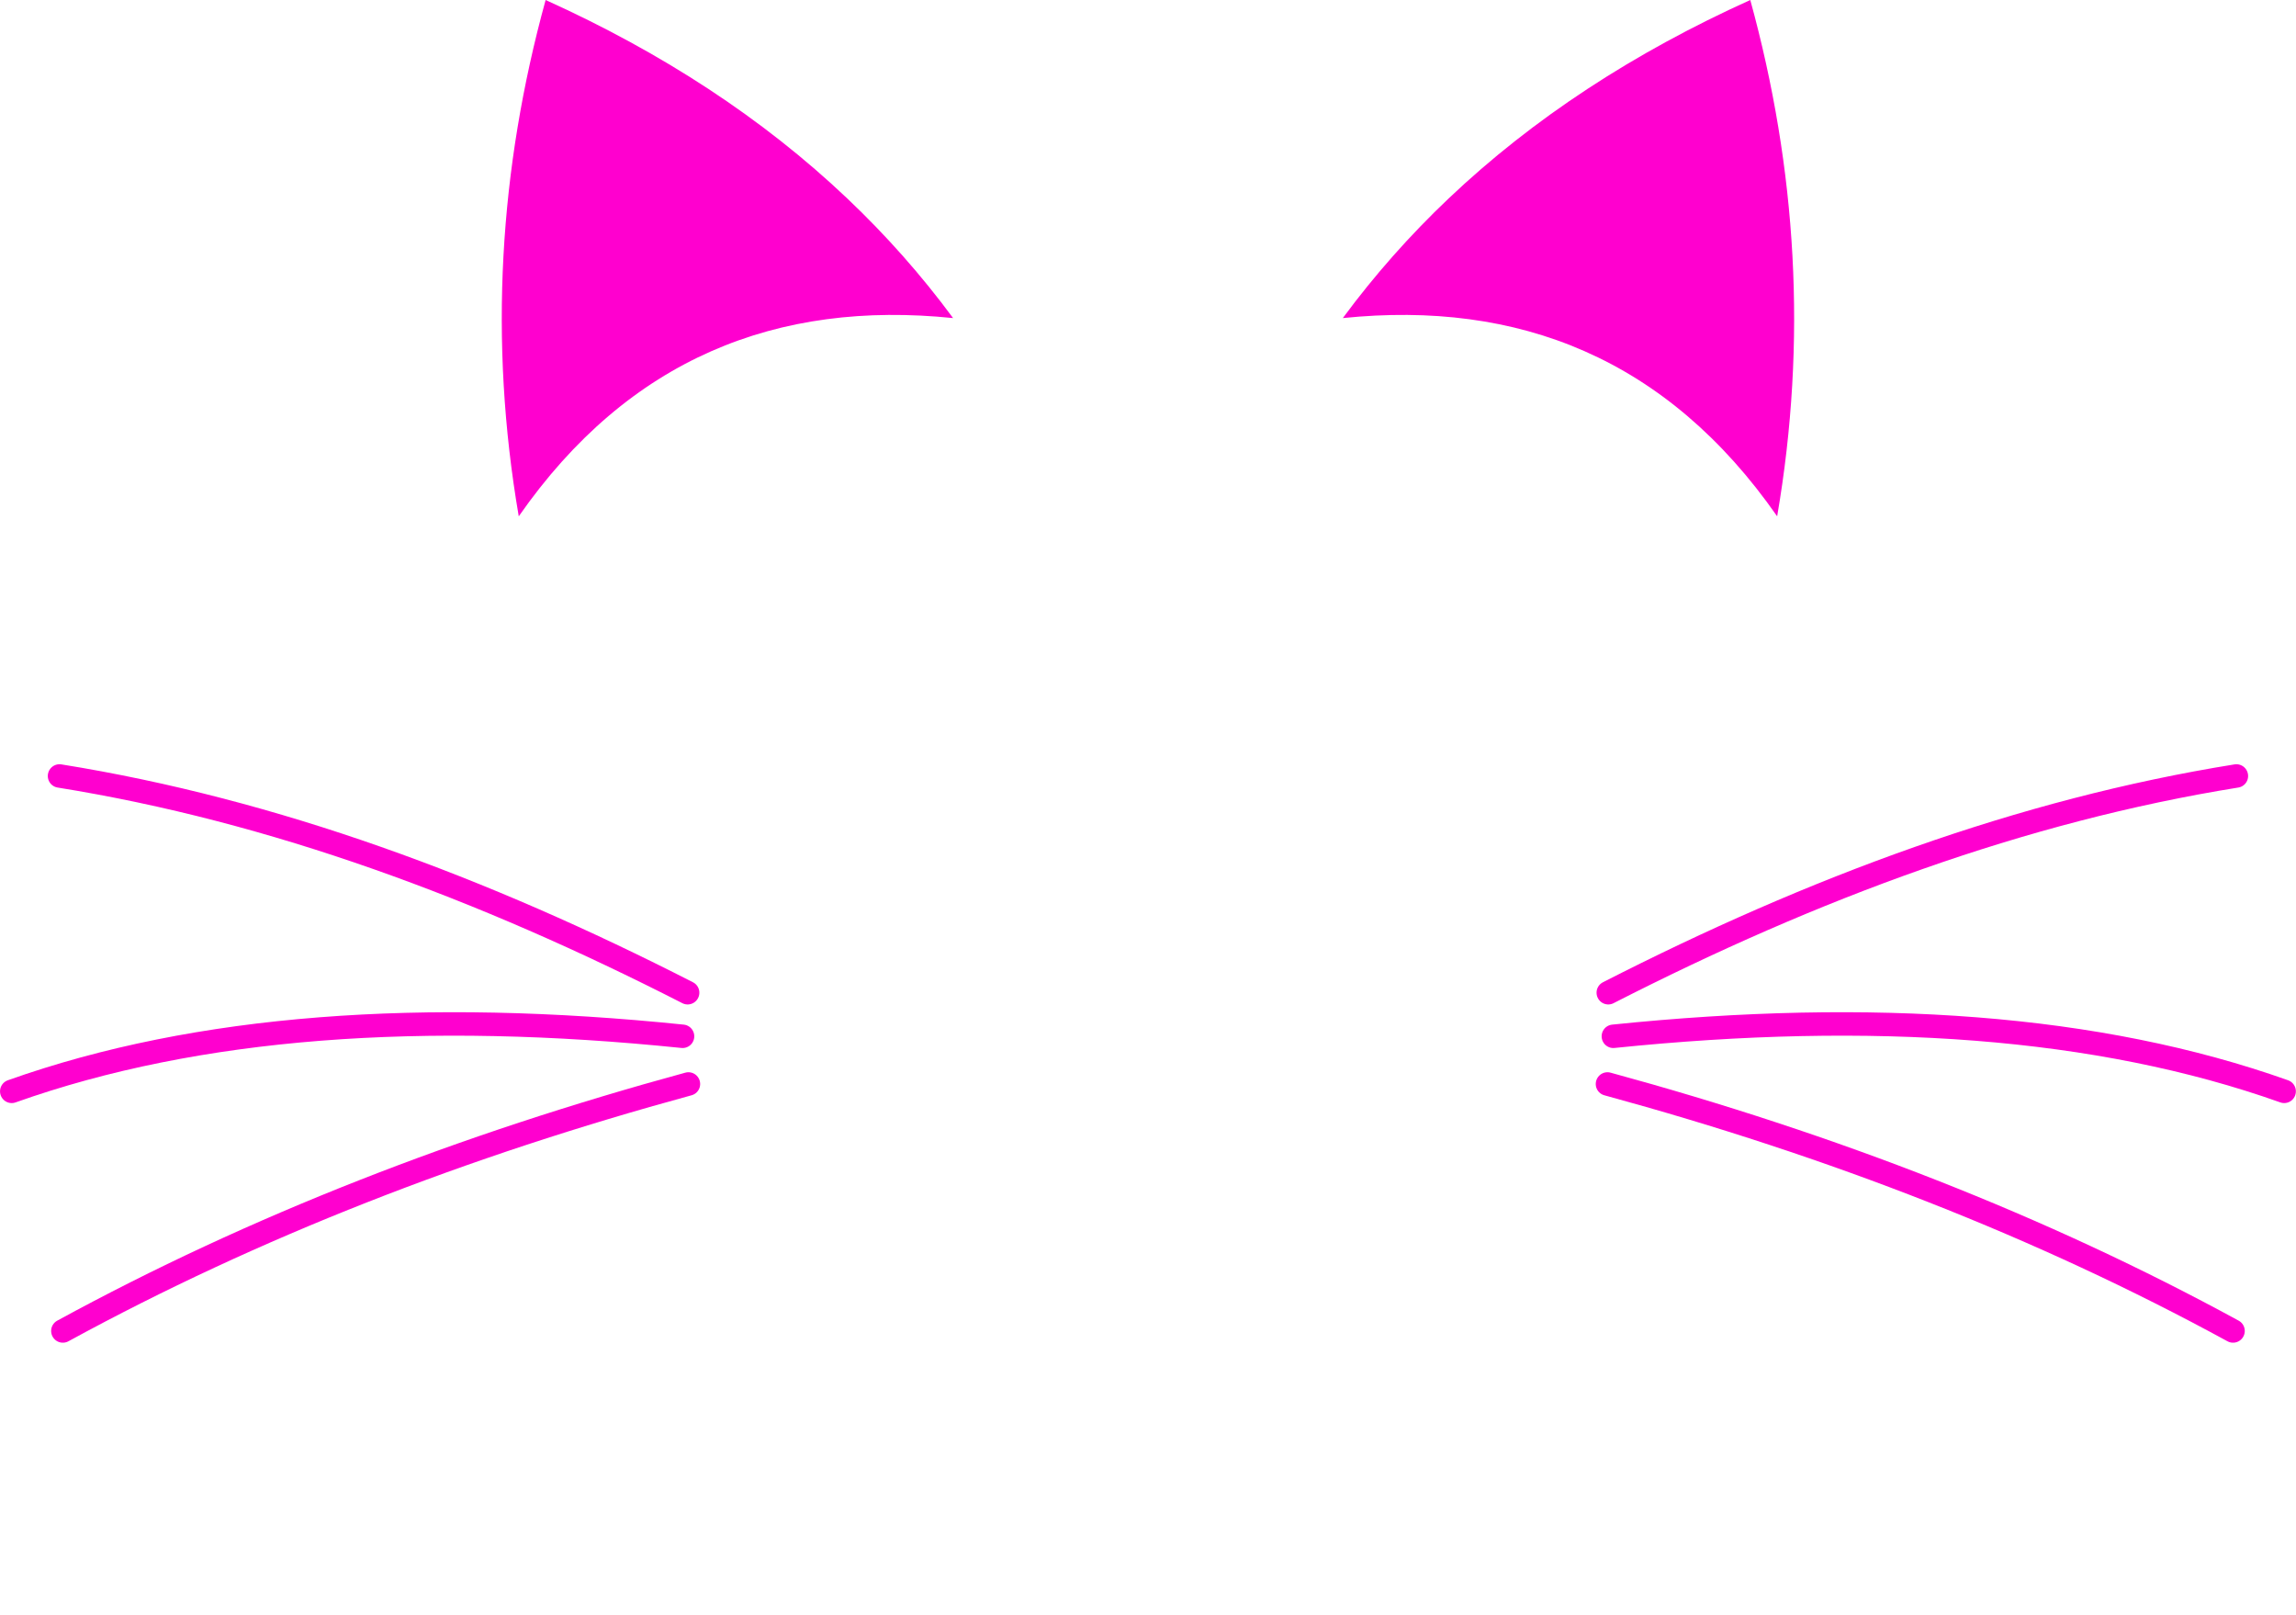
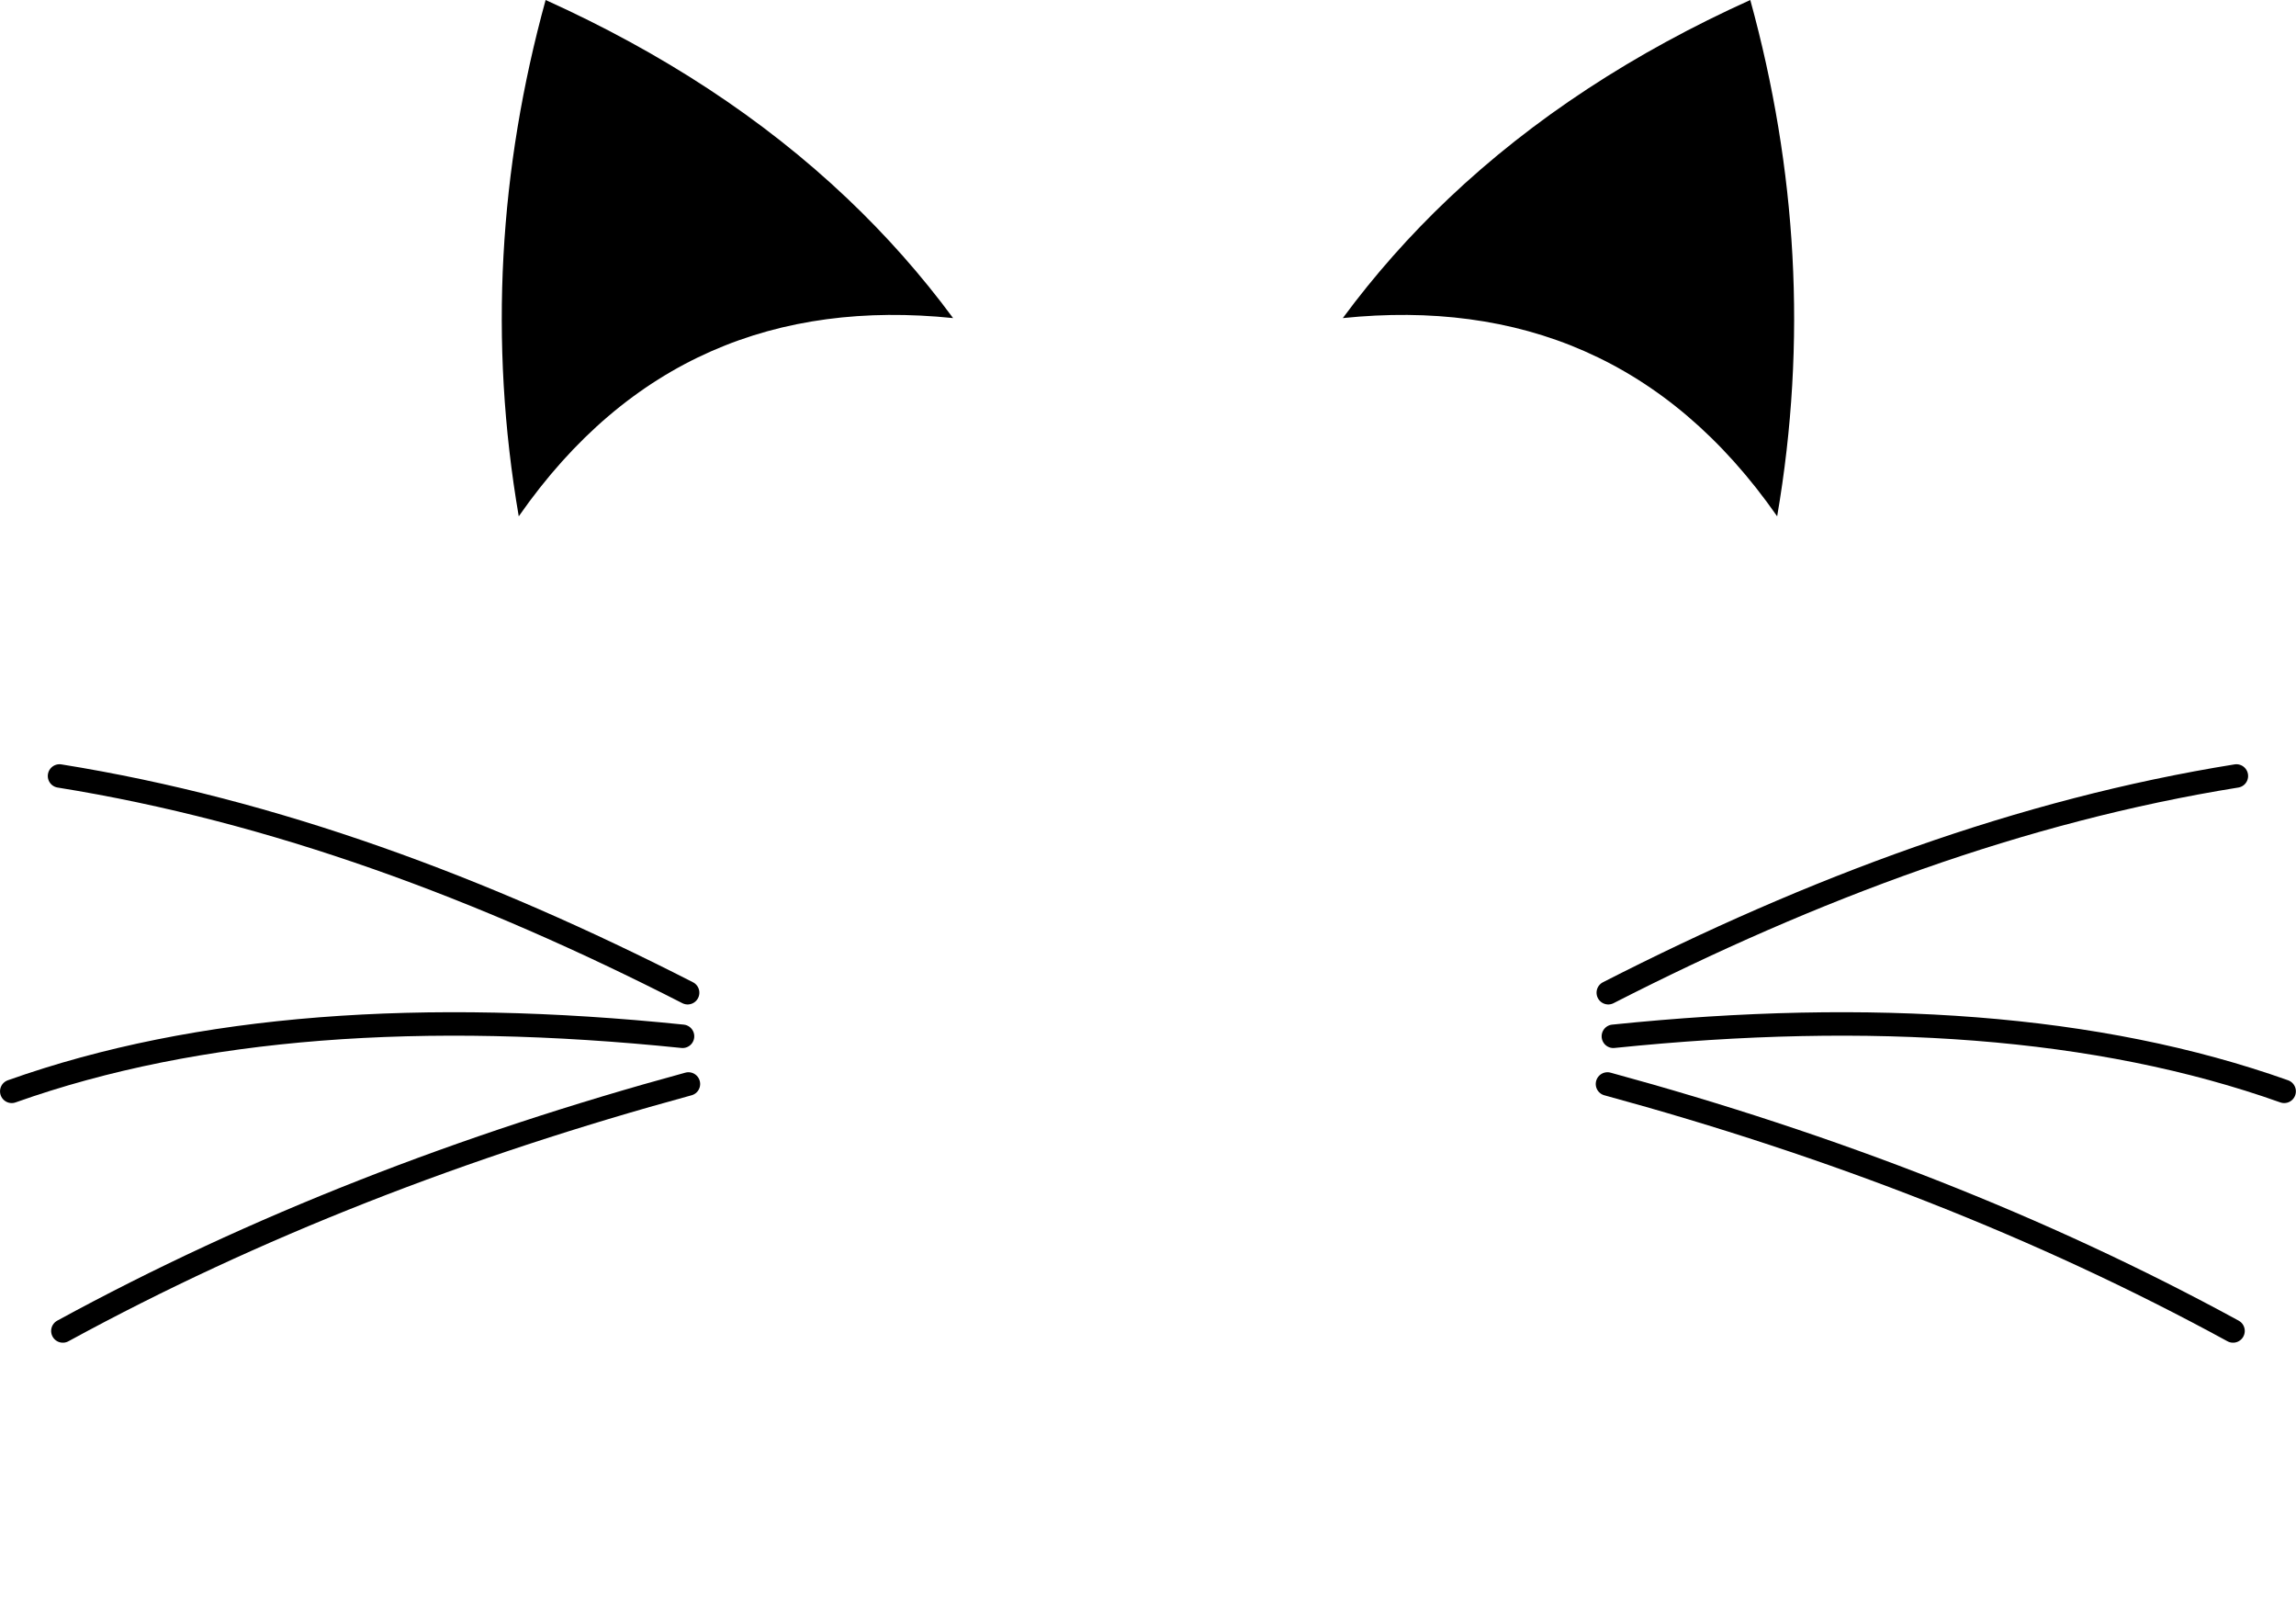
<svg xmlns="http://www.w3.org/2000/svg" width="100%" height="100%" viewBox="0 0 785 552" version="1.1" xml:space="preserve" style="fill-rule:evenodd;clip-rule:evenodd;stroke-linecap:round;stroke-linejoin:round;stroke-miterlimit:1.5;">
  <g transform="matrix(1,0,0,1,-147.515,-363.681)">
    <g transform="matrix(1,0,0,1,-12.528,0)">
      <g transform="matrix(0.946007,-0.431631,0.490828,1.07575,-260.365,189.499)">
-         <path d="M461.512,347.093C489.031,374.78 510.302,404.195 524.678,435.516C531.245,449.824 536.373,464.53 540,479.651C489.928,453.823 437.509,451.324 383.023,479.651C397.942,429.938 424.538,385.965 461.512,347.093Z" style="fill:rgb(255,0,207);" />
+         <path d="M461.512,347.093C489.031,374.78 510.302,404.195 524.678,435.516C531.245,449.824 536.373,464.53 540,479.651C489.928,453.823 437.509,451.324 383.023,479.651C397.942,429.938 424.538,385.965 461.512,347.093Z" style="fill:rgb(0,0,0);" />
      </g>
      <g transform="matrix(-0.946007,-0.431631,-0.490828,1.07575,1365.42,189.499)">
-         <path d="M461.512,347.093C489.031,374.78 510.302,404.195 524.678,435.516C531.245,449.824 536.373,464.53 540,479.651C489.928,453.823 437.509,451.324 383.023,479.651C397.942,429.938 424.538,385.965 461.512,347.093Z" style="fill:rgb(255,0,207);" />
+         <path d="M461.512,347.093C489.031,374.78 510.302,404.195 524.678,435.516C531.245,449.824 536.373,464.53 540,479.651C489.928,453.823 437.509,451.324 383.023,479.651C397.942,429.938 424.538,385.965 461.512,347.093Z" style="fill:rgb(0,0,0);" />
      </g>
    </g>
    <g transform="matrix(1,0,0,1,-24.5738,0)">
      <g transform="matrix(1,0,0,1,-67.1553,-2.85767)">
        <g transform="matrix(0.995401,0.000237374,0.000237374,0.999988,2.18409,-0.11384)">
-           <path d="M472.44,720.757C383.636,711.7 306.019,716.963 241.998,739.627" style="fill:none;stroke:rgb(255,0,207);stroke-width:8.02px;" />
+           <path d="M472.44,720.757C383.636,711.7 306.019,716.963 241.998,739.627" style="fill:none;stroke:rgb(0,0,0);stroke-width:8.02px;" />
        </g>
        <g transform="matrix(0.949294,-0.299441,0.301274,0.953525,-191.836,188.681)">
-           <path d="M472.467,723.458C392.517,720.313 315.531,725.259 241.998,739.627" style="fill:none;stroke:rgb(255,0,207);stroke-width:8.02px;" />
+           <path d="M472.467,723.458C392.517,720.313 315.531,725.259 241.998,739.627" style="fill:none;stroke:rgb(0,0,0);stroke-width:8.02px;" />
        </g>
        <g transform="matrix(-0.949294,-0.299441,-0.301274,0.953525,964.572,93.2344)">
-           <path d="M512.346,725.674C438.429,714.822 362.067,718.669 284.173,731.722" style="fill:none;stroke:rgb(255,0,207);stroke-width:8.02px;" />
+           <path d="M512.346,725.674C438.429,714.822 362.067,718.669 284.173,731.722" style="fill:none;stroke:rgb(0,0,0);stroke-width:8.02px;" />
        </g>
      </g>
      <g transform="matrix(-1,0,0,1,1196.3,-2.85767)">
        <g transform="matrix(0.995401,0.000237374,0.000237374,0.999988,2.18409,-0.11384)">
-           <path d="M472.44,720.757C383.636,711.7 306.019,716.963 241.998,739.627" style="fill:none;stroke:rgb(255,0,207);stroke-width:8.02px;" />
+           <path d="M472.44,720.757C383.636,711.7 306.019,716.963 241.998,739.627" style="fill:none;stroke:rgb(0,0,0);stroke-width:8.02px;" />
        </g>
        <g transform="matrix(0.949294,-0.299441,0.301274,0.953525,-191.836,188.681)">
-           <path d="M472.467,723.458C392.517,720.313 315.531,725.259 241.998,739.627" style="fill:none;stroke:rgb(255,0,207);stroke-width:8.02px;" />
+           <path d="M472.467,723.458C392.517,720.313 315.531,725.259 241.998,739.627" style="fill:none;stroke:rgb(0,0,0);stroke-width:8.02px;" />
        </g>
        <g transform="matrix(-0.949294,-0.299441,-0.301274,0.953525,964.572,93.2344)">
-           <path d="M512.346,725.674C438.429,714.822 362.067,718.669 284.173,731.722" style="fill:none;stroke:rgb(255,0,207);stroke-width:8.02px;" />
+           <path d="M512.346,725.674C438.429,714.822 362.067,718.669 284.173,731.722" style="fill:none;stroke:rgb(0,0,0);stroke-width:8.02px;" />
        </g>
      </g>
    </g>
  </g>
</svg>
